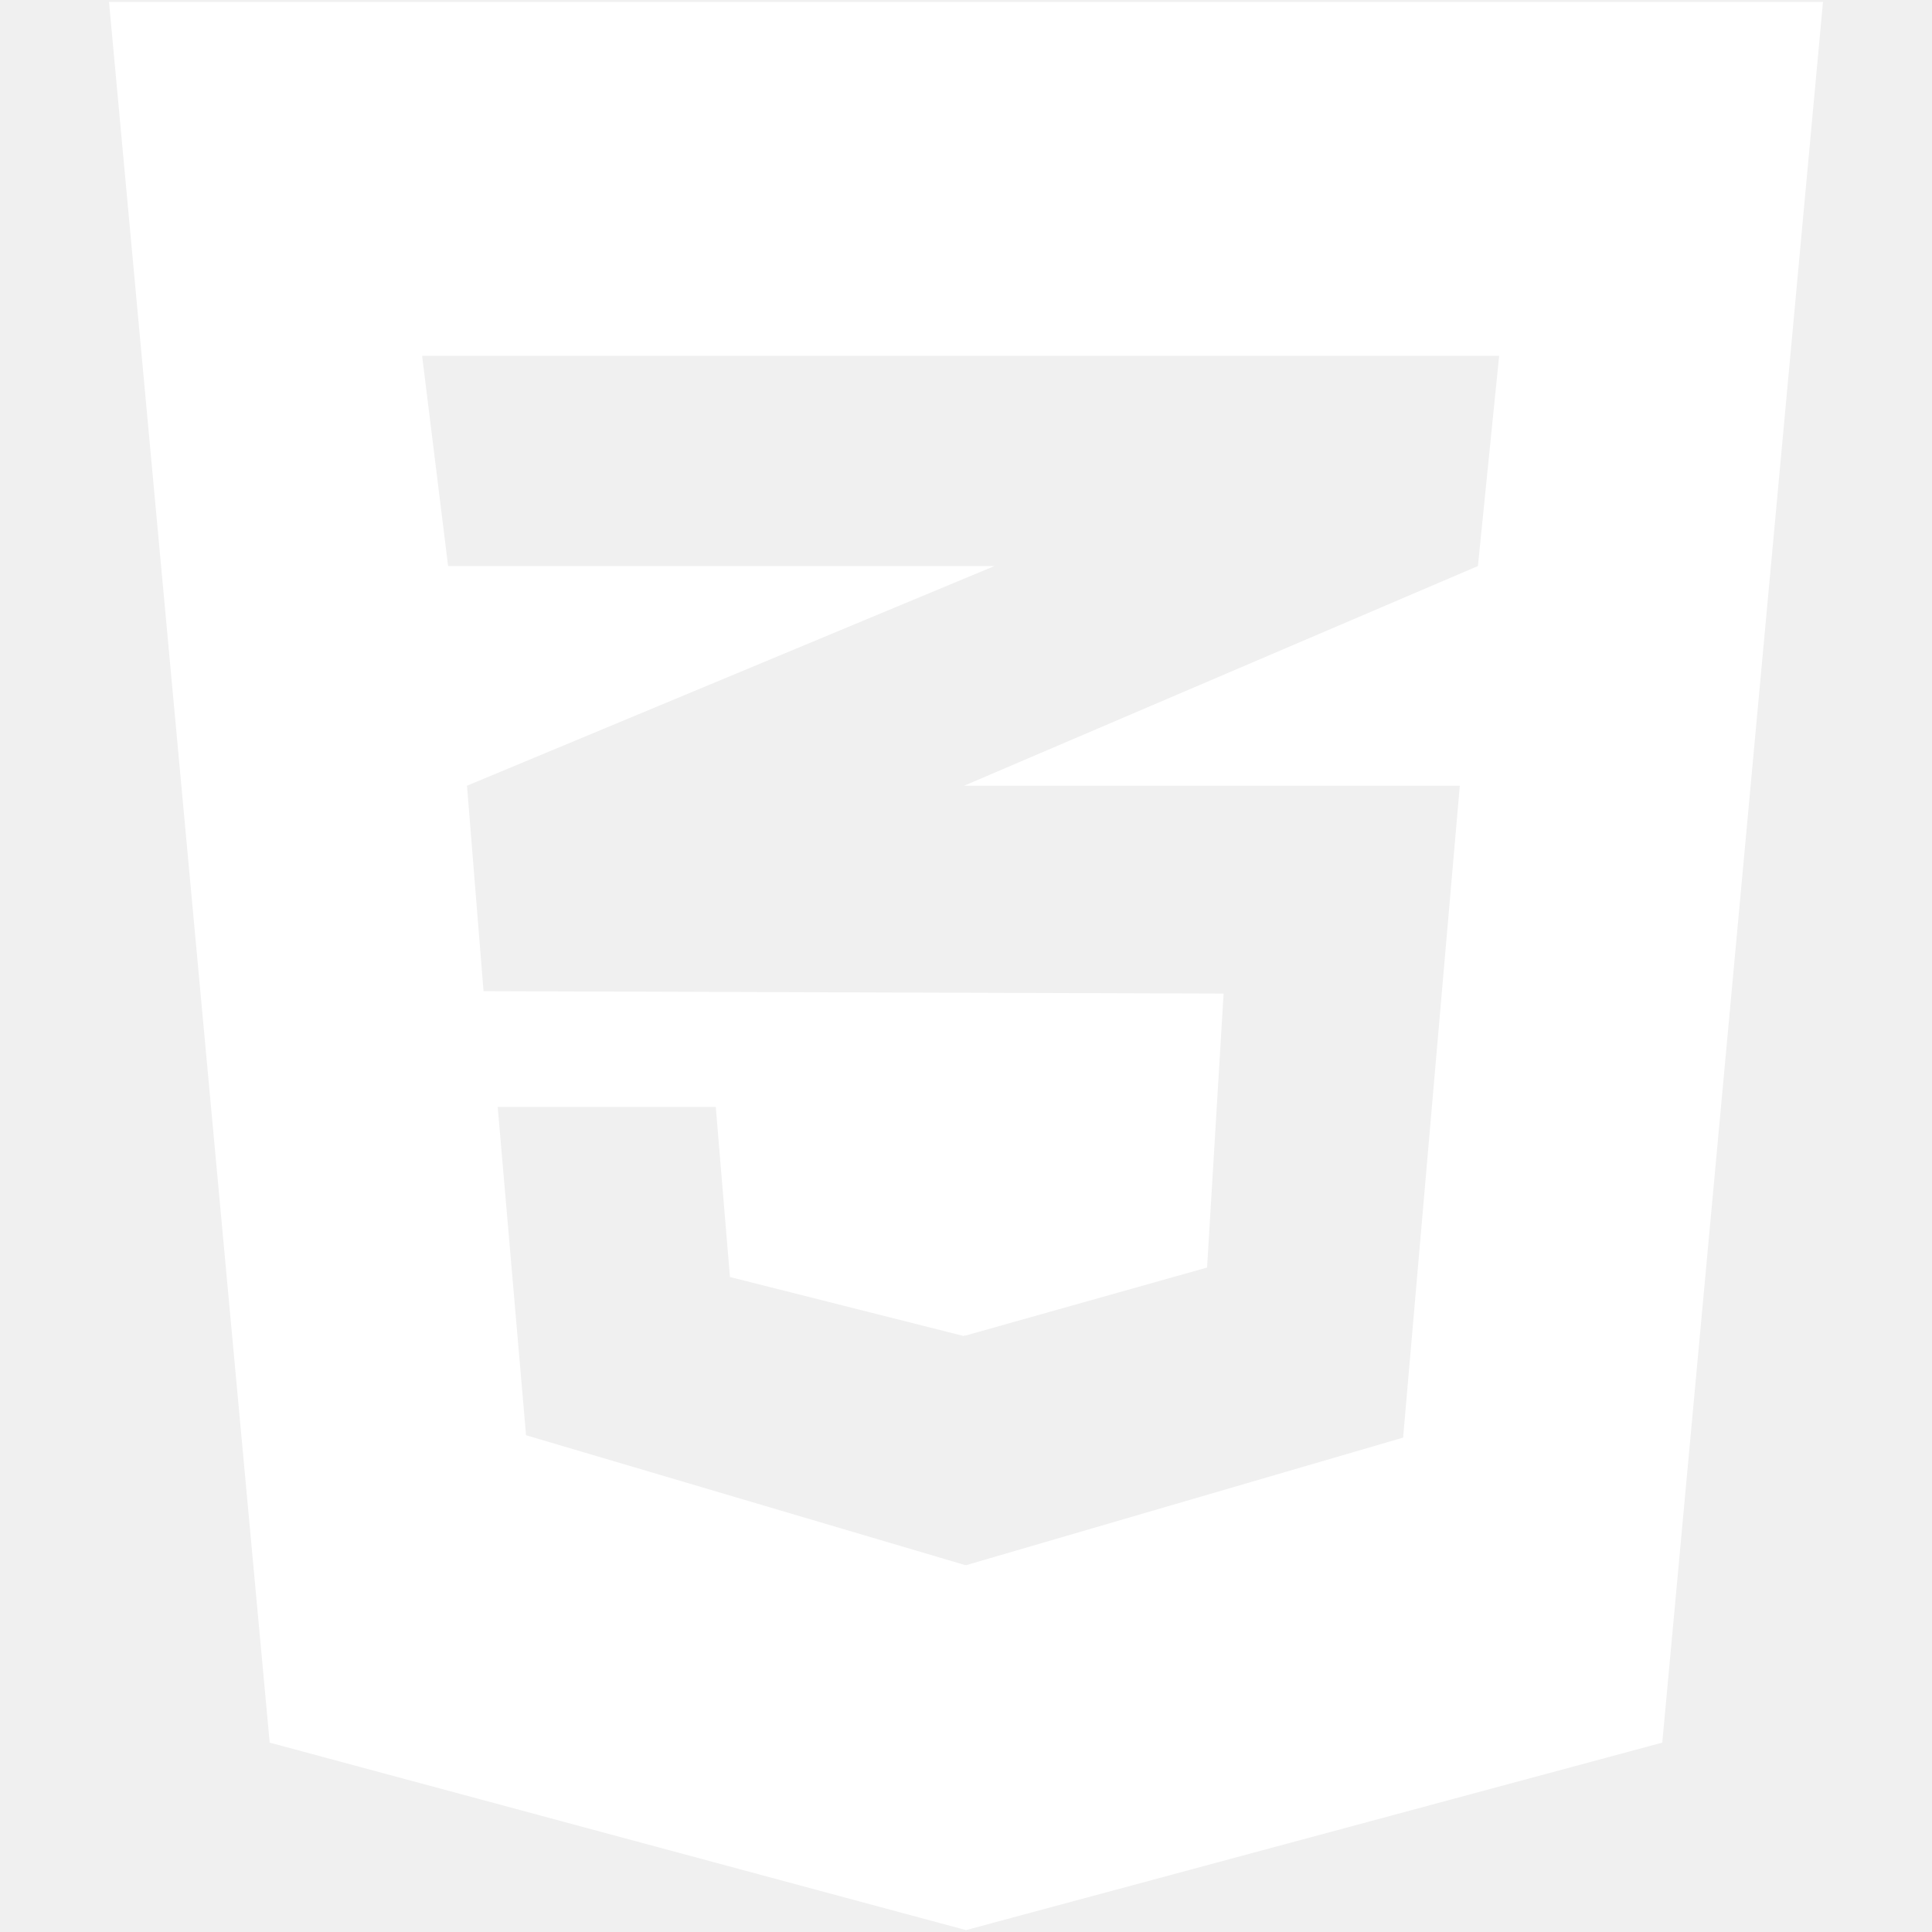
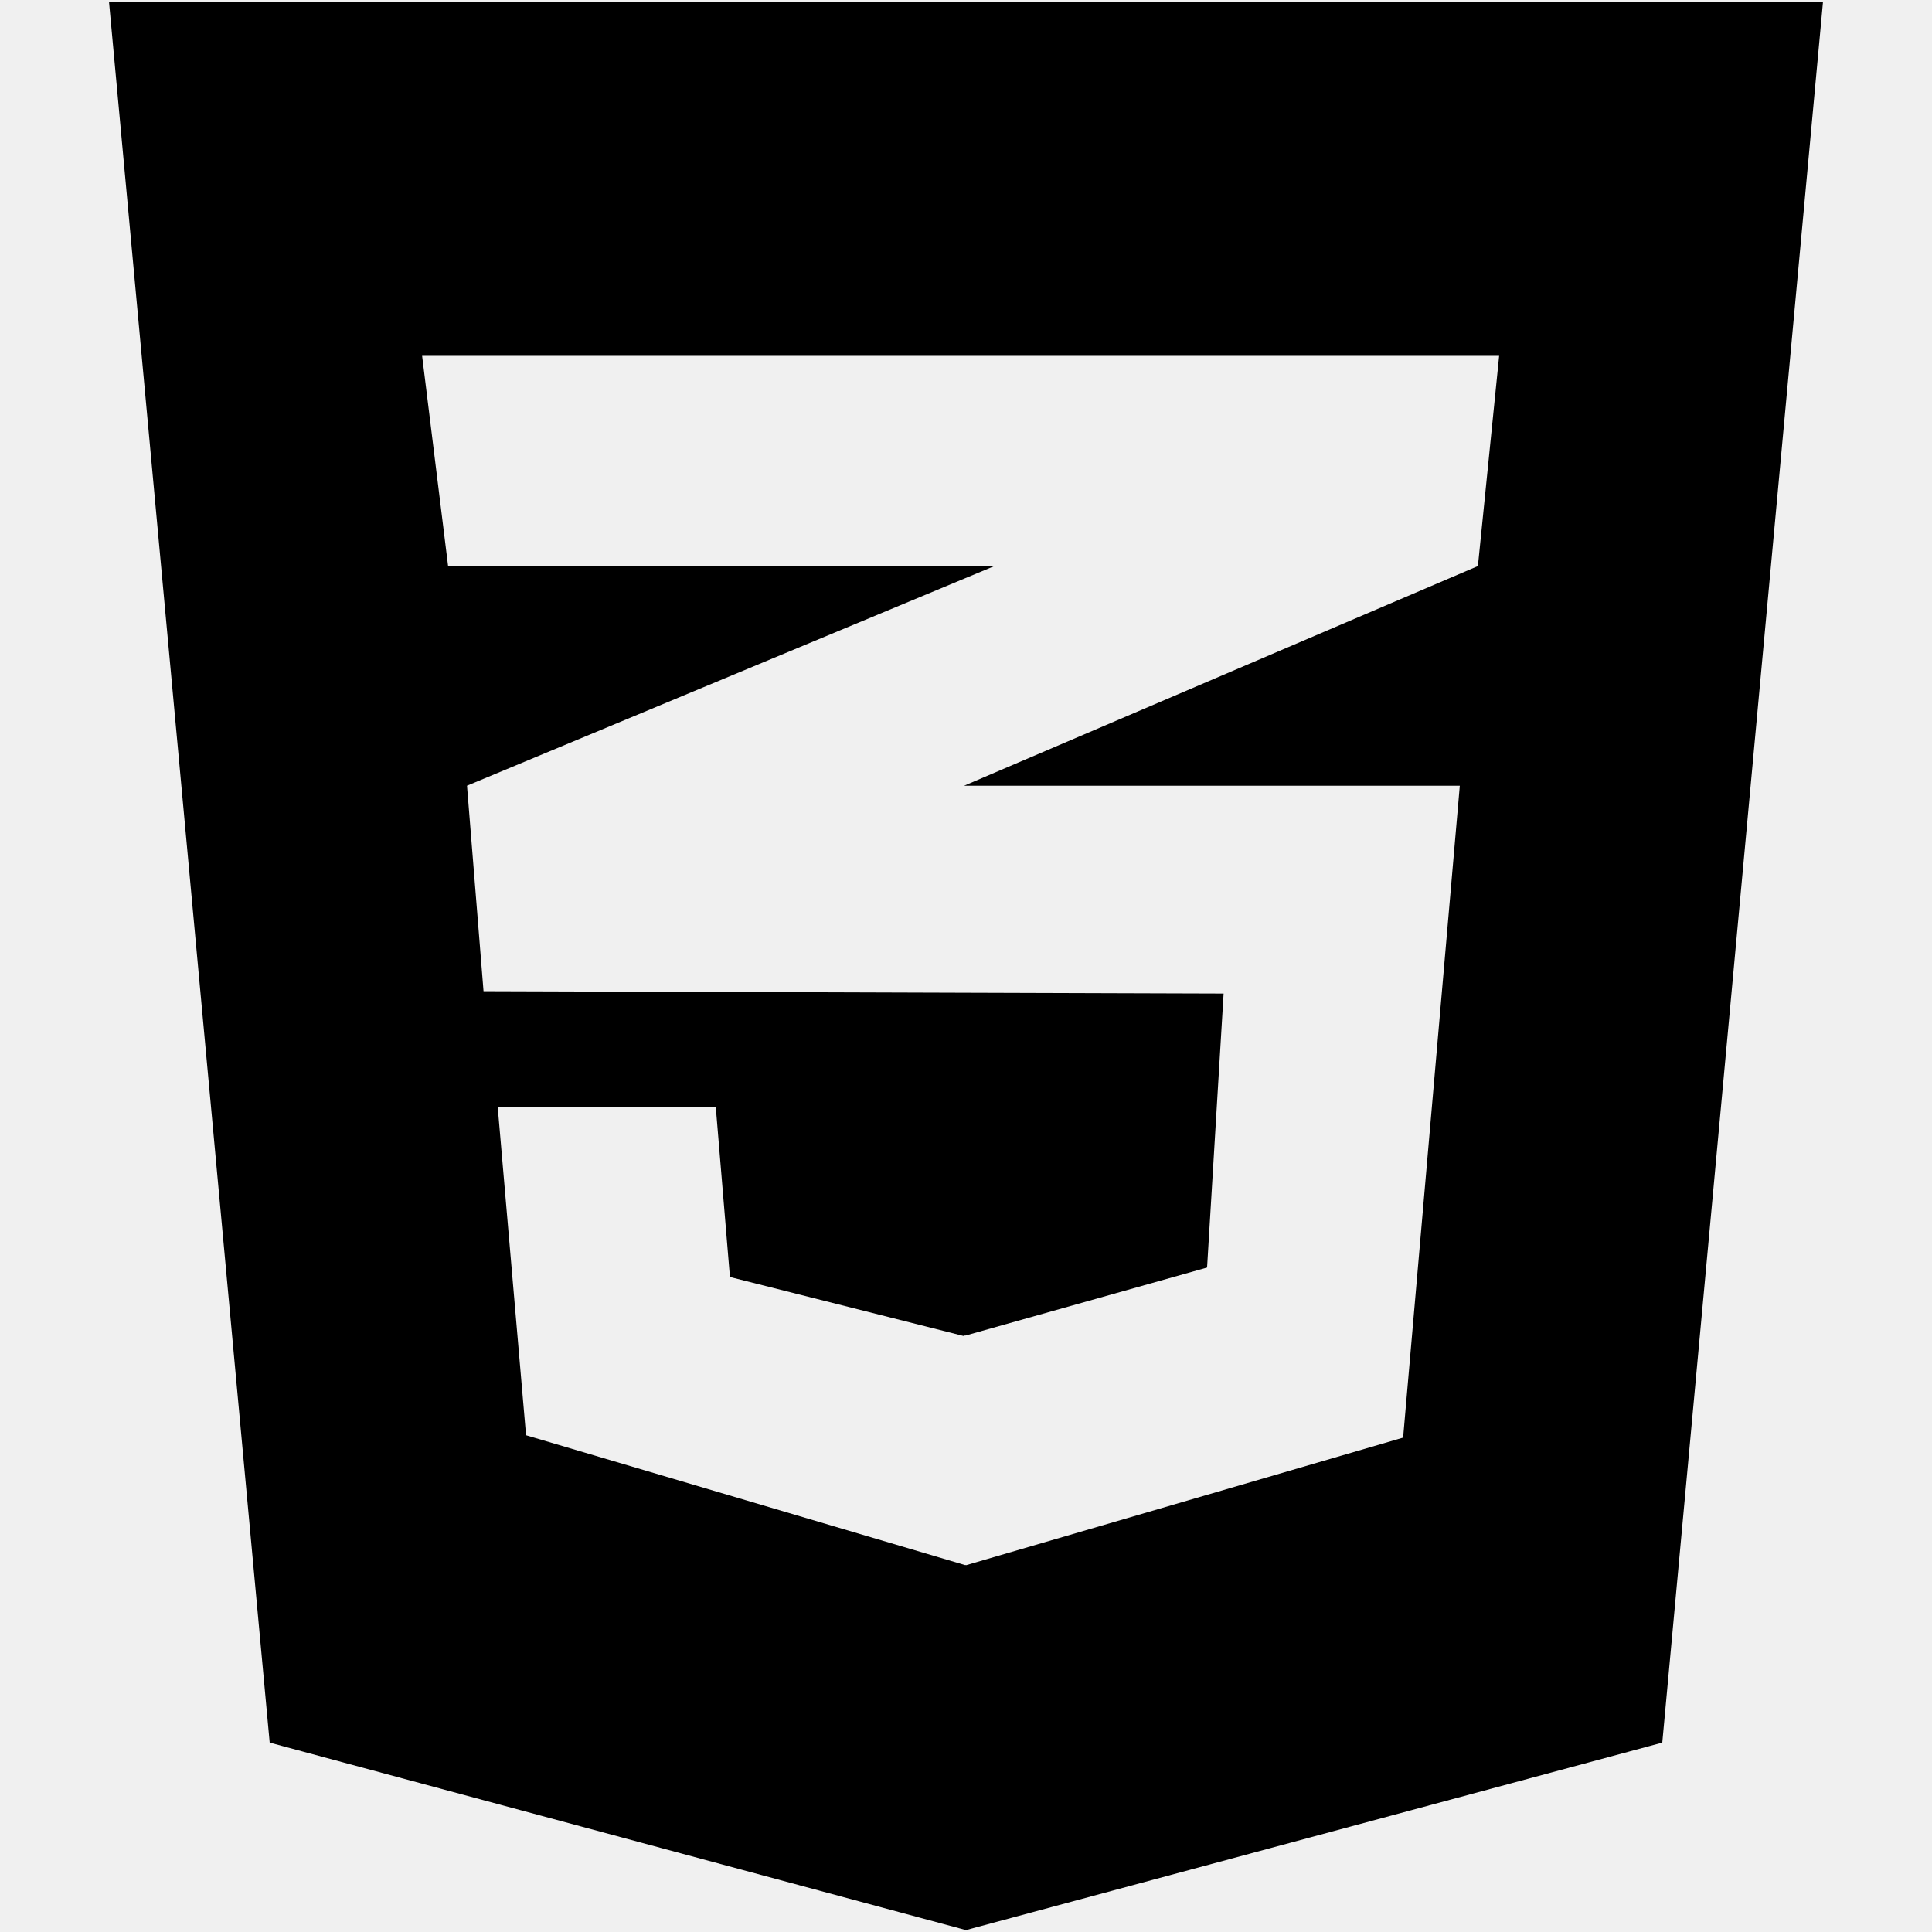
- <svg xmlns="http://www.w3.org/2000/svg" fill="#FFFFFF" version="1.1" width="800px" height="800px" viewBox="0 0 512 512" enable-background="new 0 0 512 512" xml:space="preserve">
+ <svg xmlns="http://www.w3.org/2000/svg" fill="#000000" version="1.1" width="800px" height="800px" viewBox="0 0 512 512" enable-background="new 0 0 512 512" xml:space="preserve">
  <g id="c133de6af664cd4f011a55de6b001b19">
    <path display="inline" d="M483.111,0.501l-42.59,461.314l-184.524,49.684L71.47,461.815L28.889,0.501H483.111z M397.29,94.302   H255.831H111.866l6.885,55.708h137.08h7.7l-7.7,3.205l-132.07,55.006l4.38,54.453l127.69,0.414l68.438,0.217l-4.381,72.606   l-64.058,18.035v-0.057l-0.525,0.146l-61.864-15.617l-3.754-45.07h-0.205H132.1h-0.202l7.511,87.007l116.423,34.429v-0.062   l0.21,0.062l115.799-33.802l15.021-172.761h-131.03h-0.323l0.323-0.14l135.83-58.071L397.29,94.302z">

</path>
  </g>
</svg>
